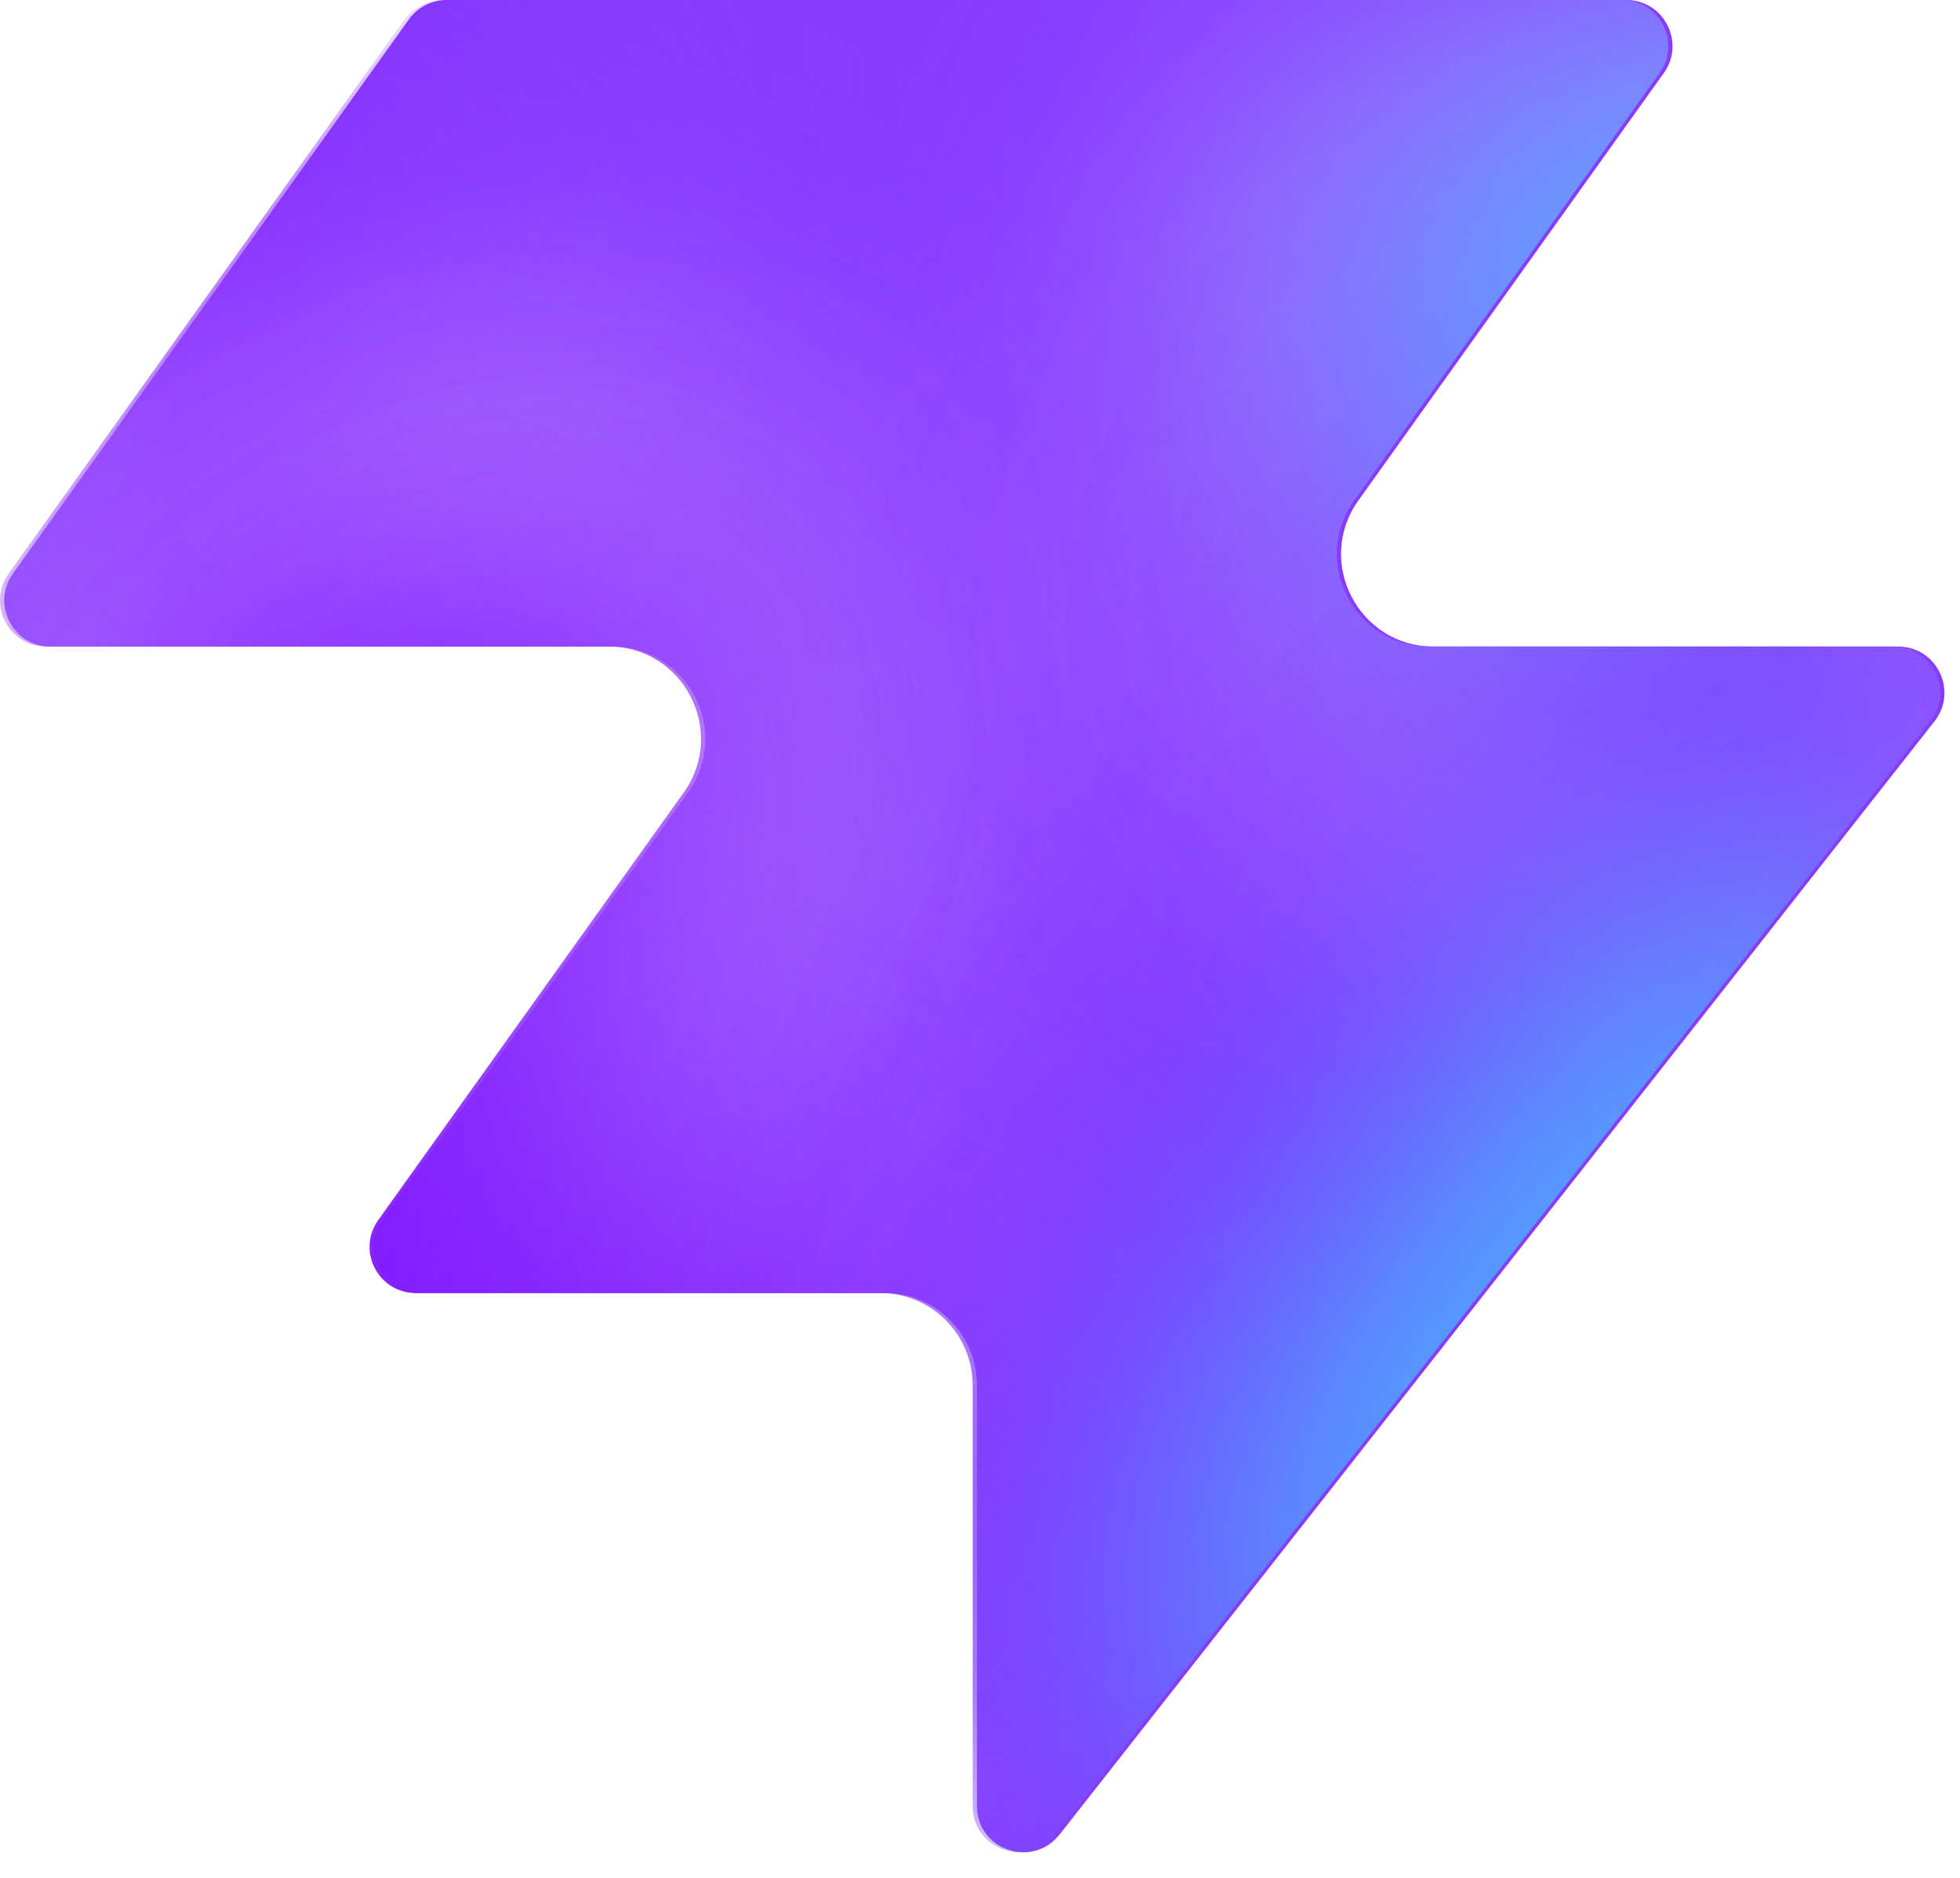
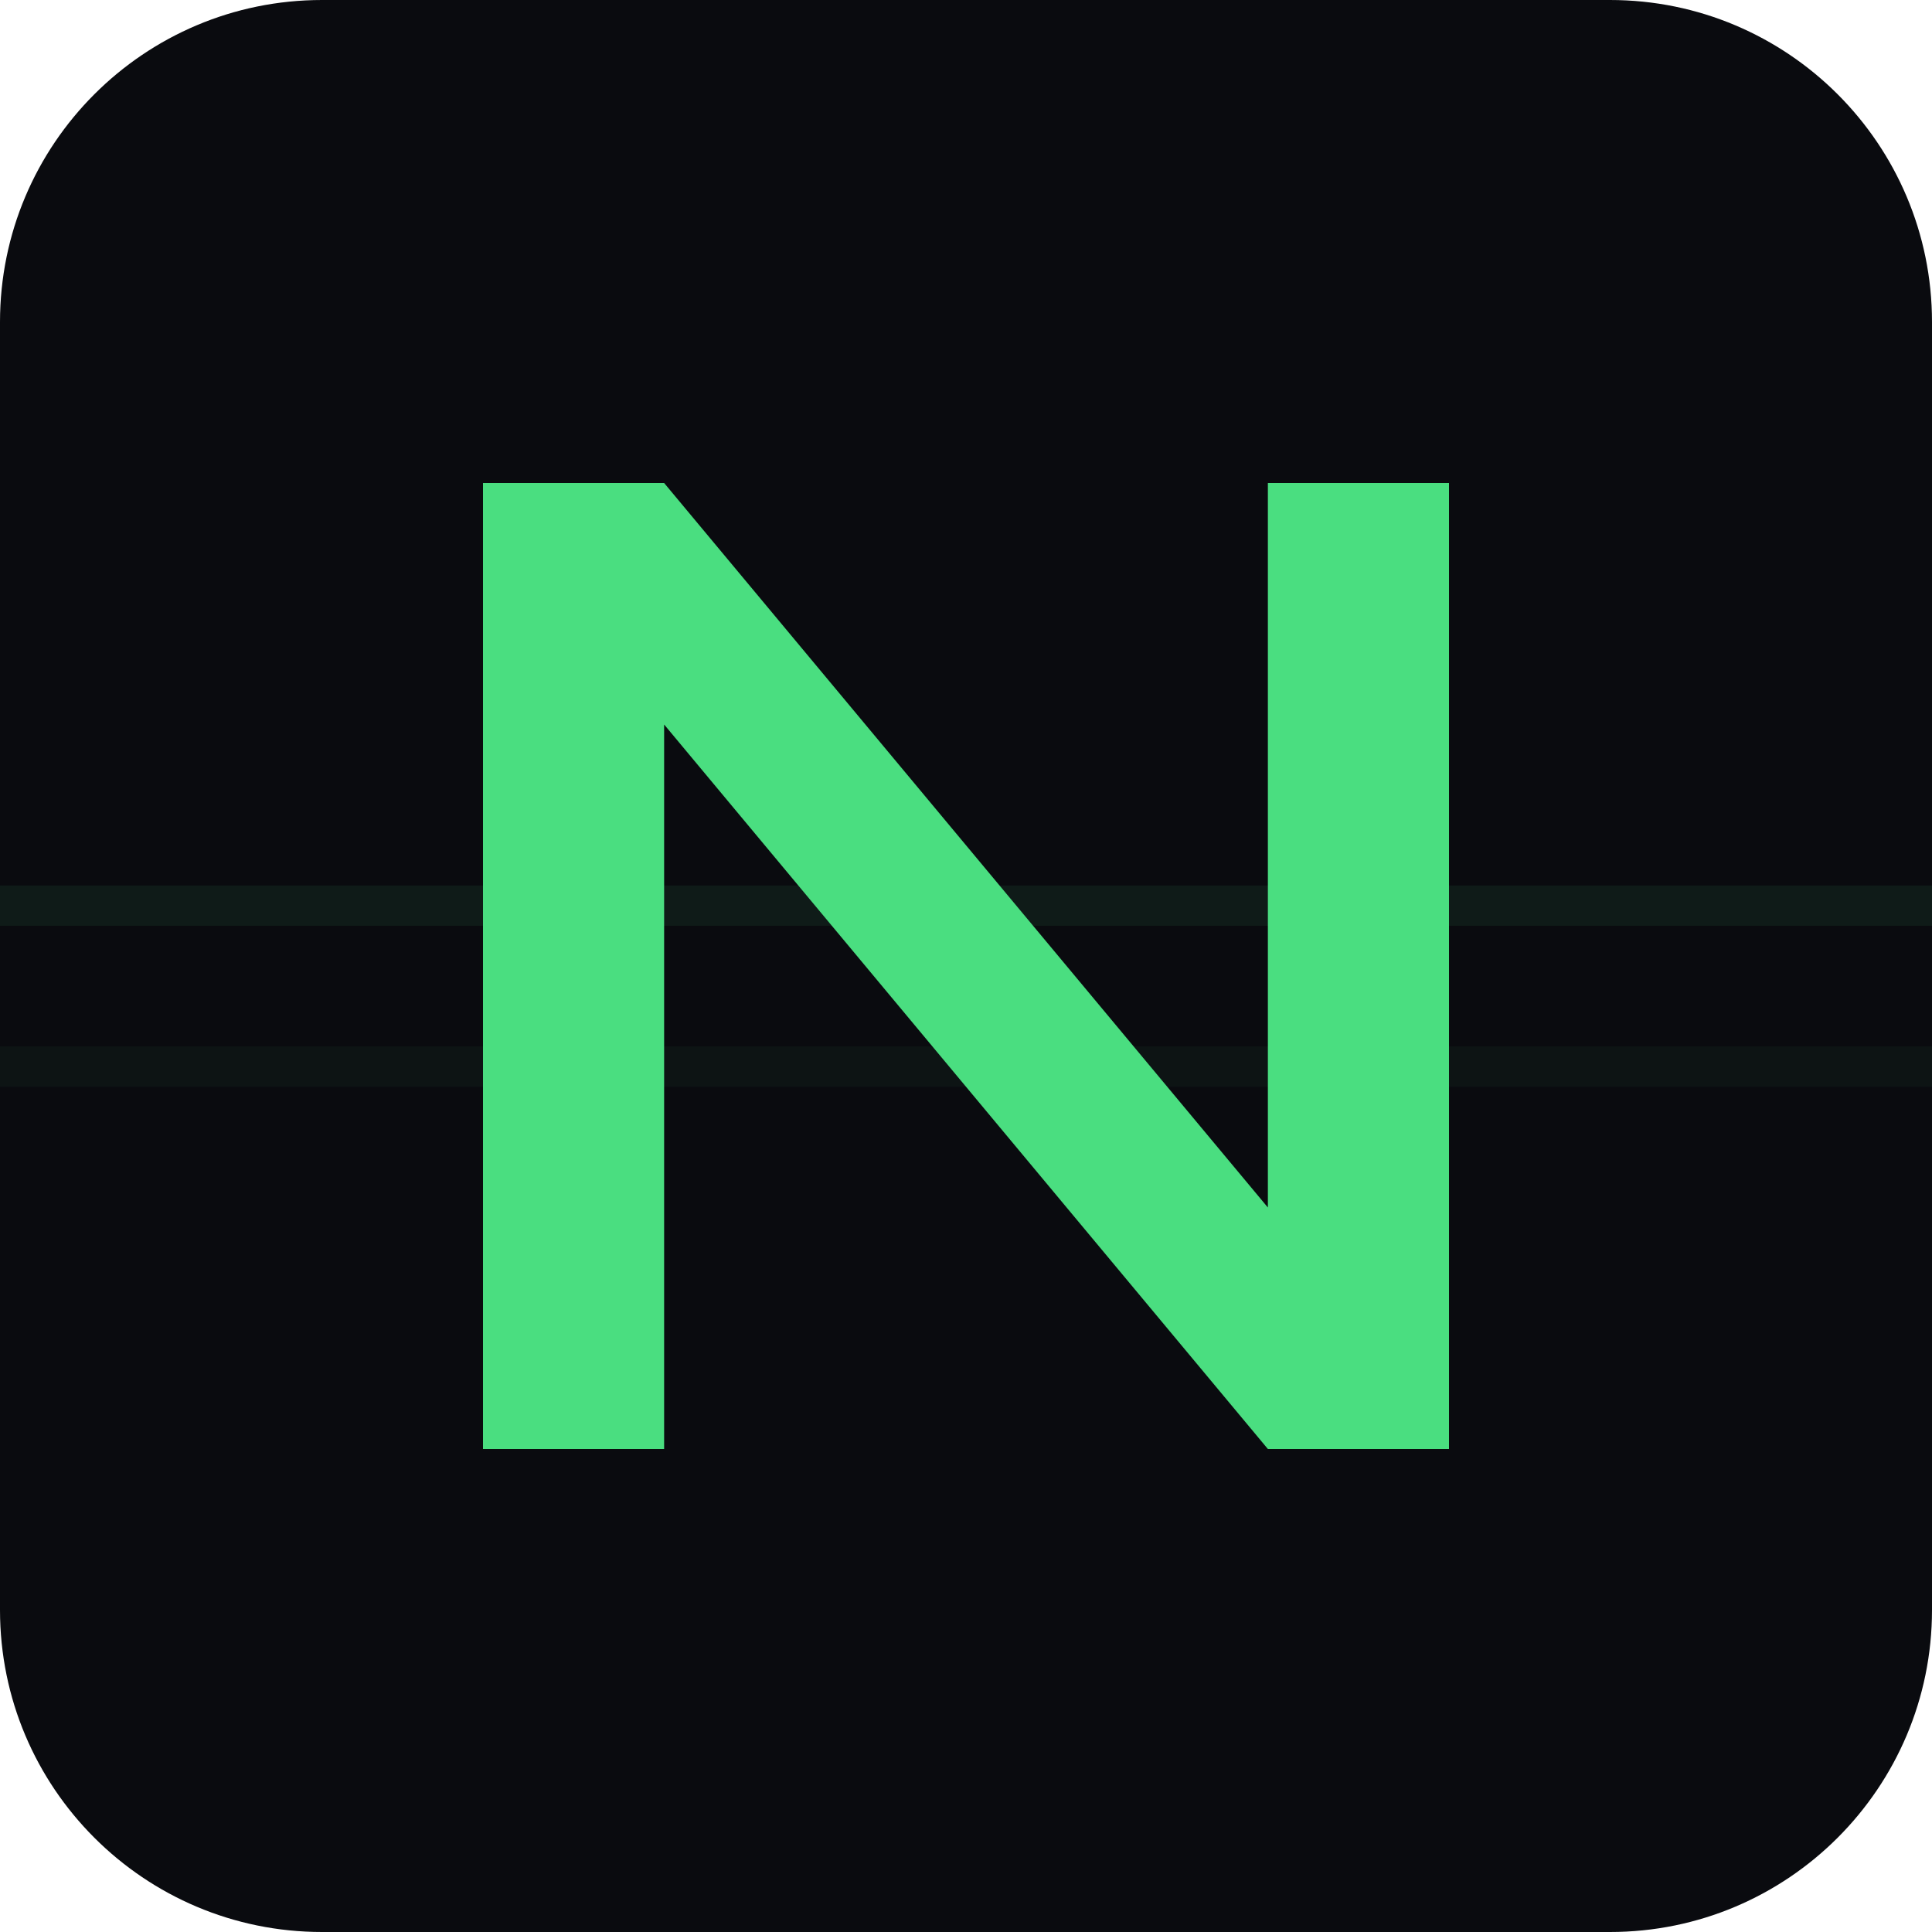
- <svg xmlns="http://www.w3.org/2000/svg" width="48" height="46" fill="none" viewBox="0 0 48 46">
-   <path fill="#863bff" d="M25.946 44.938c-.664.845-2.021.375-2.021-.698V33.937a2.26 2.26 0 0 0-2.262-2.262H10.287c-.92 0-1.456-1.04-.92-1.788l7.48-10.471c1.07-1.497 0-3.578-1.842-3.578H1.237c-.92 0-1.456-1.04-.92-1.788L10.013.474c.214-.297.556-.474.92-.474h28.894c.92 0 1.456 1.04.92 1.788l-7.48 10.471c-1.07 1.498 0 3.579 1.842 3.579h11.377c.943 0 1.473 1.088.89 1.83L25.947 44.94z" style="fill:#863bff;fill:color(display-p3 .525 .23 1);fill-opacity:1" />
-   <mask id="a" width="48" height="46" x="0" y="0" maskUnits="userSpaceOnUse" style="mask-type:alpha">
-     <path fill="#000" d="M25.842 44.938c-.664.844-2.021.375-2.021-.698V33.937a2.26 2.26 0 0 0-2.262-2.262H10.183c-.92 0-1.456-1.04-.92-1.788l7.48-10.471c1.07-1.498 0-3.579-1.842-3.579H1.133c-.92 0-1.456-1.04-.92-1.787L9.91.473c.214-.297.556-.474.92-.474h28.894c.92 0 1.456 1.04.92 1.788l-7.48 10.471c-1.07 1.498 0 3.578 1.842 3.578h11.377c.943 0 1.473 1.088.89 1.832L25.843 44.94z" style="fill:#000;fill-opacity:1" />
-   </mask>
-   <g mask="url(#a)">
-     <g filter="url(#b)">
-       <ellipse cx="5.508" cy="14.704" fill="#ede6ff" rx="5.508" ry="14.704" style="fill:#ede6ff;fill:color(display-p3 .927 .903 1);fill-opacity:1" transform="matrix(.00324 1 1 -.00324 -4.47 31.516)" />
-     </g>
-     <g filter="url(#c)">
-       <ellipse cx="10.399" cy="29.851" fill="#ede6ff" rx="10.399" ry="29.851" style="fill:#ede6ff;fill:color(display-p3 .927 .903 1);fill-opacity:1" transform="matrix(.00324 1 1 -.00324 -39.328 7.883)" />
-     </g>
-     <g filter="url(#d)">
-       <ellipse cx="5.508" cy="30.487" fill="#7e14ff" rx="5.508" ry="30.487" style="fill:#7e14ff;fill:color(display-p3 .492 .077 1);fill-opacity:1" transform="rotate(89.814 -25.913 -14.639)scale(1 -1)" />
-     </g>
-     <g filter="url(#e)">
-       <ellipse cx="5.508" cy="30.599" fill="#7e14ff" rx="5.508" ry="30.599" style="fill:#7e14ff;fill:color(display-p3 .492 .077 1);fill-opacity:1" transform="rotate(89.814 -32.644 -3.334)scale(1 -1)" />
-     </g>
-     <g filter="url(#f)">
-       <ellipse cx="5.508" cy="30.599" fill="#7e14ff" rx="5.508" ry="30.599" style="fill:#7e14ff;fill:color(display-p3 .492 .077 1);fill-opacity:1" transform="matrix(.00324 1 1 -.00324 -34.34 30.47)" />
-     </g>
-     <g filter="url(#g)">
-       <ellipse cx="14.072" cy="22.078" fill="#ede6ff" rx="14.072" ry="22.078" style="fill:#ede6ff;fill:color(display-p3 .927 .903 1);fill-opacity:1" transform="rotate(93.35 24.506 48.493)scale(-1 1)" />
-     </g>
-     <g filter="url(#h)">
-       <ellipse cx="3.47" cy="21.501" fill="#7e14ff" rx="3.47" ry="21.501" style="fill:#7e14ff;fill:color(display-p3 .492 .077 1);fill-opacity:1" transform="rotate(89.009 28.708 47.59)scale(-1 1)" />
-     </g>
-     <g filter="url(#i)">
-       <ellipse cx="3.47" cy="21.501" fill="#7e14ff" rx="3.47" ry="21.501" style="fill:#7e14ff;fill:color(display-p3 .492 .077 1);fill-opacity:1" transform="rotate(89.009 28.708 47.59)scale(-1 1)" />
-     </g>
-     <g filter="url(#j)">
-       <ellipse cx=".387" cy="8.972" fill="#7e14ff" rx="4.407" ry="29.108" style="fill:#7e14ff;fill:color(display-p3 .492 .077 1);fill-opacity:1" transform="rotate(39.51 .387 8.972)" />
-     </g>
-     <g filter="url(#k)">
-       <ellipse cx="47.523" cy="-6.092" fill="#7e14ff" rx="4.407" ry="29.108" style="fill:#7e14ff;fill:color(display-p3 .492 .077 1);fill-opacity:1" transform="rotate(37.892 47.523 -6.092)" />
-     </g>
-     <g filter="url(#l)">
-       <ellipse cx="41.412" cy="6.333" fill="#47bfff" rx="5.971" ry="9.665" style="fill:#47bfff;fill:color(display-p3 .28 .748 1);fill-opacity:1" transform="rotate(37.892 41.412 6.333)" />
-     </g>
-     <g filter="url(#m)">
-       <ellipse cx="-1.879" cy="38.332" fill="#7e14ff" rx="4.407" ry="29.108" style="fill:#7e14ff;fill:color(display-p3 .492 .077 1);fill-opacity:1" transform="rotate(37.892 -1.88 38.332)" />
-     </g>
-     <g filter="url(#n)">
-       <ellipse cx="-1.879" cy="38.332" fill="#7e14ff" rx="4.407" ry="29.108" style="fill:#7e14ff;fill:color(display-p3 .492 .077 1);fill-opacity:1" transform="rotate(37.892 -1.88 38.332)" />
-     </g>
-     <g filter="url(#o)">
-       <ellipse cx="35.651" cy="29.907" fill="#7e14ff" rx="4.407" ry="29.108" style="fill:#7e14ff;fill:color(display-p3 .492 .077 1);fill-opacity:1" transform="rotate(37.892 35.651 29.907)" />
-     </g>
-     <g filter="url(#p)">
-       <ellipse cx="38.418" cy="32.4" fill="#47bfff" rx="5.971" ry="15.297" style="fill:#47bfff;fill:color(display-p3 .28 .748 1);fill-opacity:1" transform="rotate(37.892 38.418 32.4)" />
-     </g>
-   </g>
-   <defs>
-     <filter id="b" width="60.045" height="41.654" x="-19.77" y="16.149" color-interpolation-filters="sRGB" filterUnits="userSpaceOnUse">
-       <feFlood flood-opacity="0" result="BackgroundImageFix" />
-       <feBlend in="SourceGraphic" in2="BackgroundImageFix" result="shape" />
-       <feGaussianBlur result="effect1_foregroundBlur_2002_17158" stdDeviation="7.659" />
-     </filter>
-     <filter id="c" width="90.34" height="51.437" x="-54.613" y="-7.533" color-interpolation-filters="sRGB" filterUnits="userSpaceOnUse">
-       <feFlood flood-opacity="0" result="BackgroundImageFix" />
-       <feBlend in="SourceGraphic" in2="BackgroundImageFix" result="shape" />
-       <feGaussianBlur result="effect1_foregroundBlur_2002_17158" stdDeviation="7.659" />
-     </filter>
-     <filter id="d" width="79.355" height="29.4" x="-49.64" y="2.03" color-interpolation-filters="sRGB" filterUnits="userSpaceOnUse">
-       <feFlood flood-opacity="0" result="BackgroundImageFix" />
-       <feBlend in="SourceGraphic" in2="BackgroundImageFix" result="shape" />
-       <feGaussianBlur result="effect1_foregroundBlur_2002_17158" stdDeviation="4.596" />
-     </filter>
-     <filter id="e" width="79.579" height="29.4" x="-45.045" y="20.029" color-interpolation-filters="sRGB" filterUnits="userSpaceOnUse">
-       <feFlood flood-opacity="0" result="BackgroundImageFix" />
-       <feBlend in="SourceGraphic" in2="BackgroundImageFix" result="shape" />
-       <feGaussianBlur result="effect1_foregroundBlur_2002_17158" stdDeviation="4.596" />
-     </filter>
-     <filter id="f" width="79.579" height="29.4" x="-43.513" y="21.178" color-interpolation-filters="sRGB" filterUnits="userSpaceOnUse">
-       <feFlood flood-opacity="0" result="BackgroundImageFix" />
-       <feBlend in="SourceGraphic" in2="BackgroundImageFix" result="shape" />
-       <feGaussianBlur result="effect1_foregroundBlur_2002_17158" stdDeviation="4.596" />
-     </filter>
-     <filter id="g" width="74.749" height="58.852" x="15.756" y="-17.901" color-interpolation-filters="sRGB" filterUnits="userSpaceOnUse">
-       <feFlood flood-opacity="0" result="BackgroundImageFix" />
-       <feBlend in="SourceGraphic" in2="BackgroundImageFix" result="shape" />
-       <feGaussianBlur result="effect1_foregroundBlur_2002_17158" stdDeviation="7.659" />
-     </filter>
-     <filter id="h" width="61.377" height="25.362" x="23.548" y="2.284" color-interpolation-filters="sRGB" filterUnits="userSpaceOnUse">
-       <feFlood flood-opacity="0" result="BackgroundImageFix" />
-       <feBlend in="SourceGraphic" in2="BackgroundImageFix" result="shape" />
-       <feGaussianBlur result="effect1_foregroundBlur_2002_17158" stdDeviation="4.596" />
-     </filter>
-     <filter id="i" width="61.377" height="25.362" x="23.548" y="2.284" color-interpolation-filters="sRGB" filterUnits="userSpaceOnUse">
-       <feFlood flood-opacity="0" result="BackgroundImageFix" />
-       <feBlend in="SourceGraphic" in2="BackgroundImageFix" result="shape" />
-       <feGaussianBlur result="effect1_foregroundBlur_2002_17158" stdDeviation="4.596" />
-     </filter>
-     <filter id="j" width="56.045" height="63.649" x="-27.636" y="-22.853" color-interpolation-filters="sRGB" filterUnits="userSpaceOnUse">
-       <feFlood flood-opacity="0" result="BackgroundImageFix" />
-       <feBlend in="SourceGraphic" in2="BackgroundImageFix" result="shape" />
-       <feGaussianBlur result="effect1_foregroundBlur_2002_17158" stdDeviation="4.596" />
-     </filter>
-     <filter id="k" width="54.814" height="64.646" x="20.116" y="-38.415" color-interpolation-filters="sRGB" filterUnits="userSpaceOnUse">
-       <feFlood flood-opacity="0" result="BackgroundImageFix" />
-       <feBlend in="SourceGraphic" in2="BackgroundImageFix" result="shape" />
-       <feGaussianBlur result="effect1_foregroundBlur_2002_17158" stdDeviation="4.596" />
-     </filter>
-     <filter id="l" width="33.541" height="35.313" x="24.641" y="-11.323" color-interpolation-filters="sRGB" filterUnits="userSpaceOnUse">
-       <feFlood flood-opacity="0" result="BackgroundImageFix" />
-       <feBlend in="SourceGraphic" in2="BackgroundImageFix" result="shape" />
-       <feGaussianBlur result="effect1_foregroundBlur_2002_17158" stdDeviation="4.596" />
-     </filter>
-     <filter id="m" width="54.814" height="64.646" x="-29.286" y="6.009" color-interpolation-filters="sRGB" filterUnits="userSpaceOnUse">
-       <feFlood flood-opacity="0" result="BackgroundImageFix" />
-       <feBlend in="SourceGraphic" in2="BackgroundImageFix" result="shape" />
-       <feGaussianBlur result="effect1_foregroundBlur_2002_17158" stdDeviation="4.596" />
-     </filter>
-     <filter id="n" width="54.814" height="64.646" x="-29.286" y="6.009" color-interpolation-filters="sRGB" filterUnits="userSpaceOnUse">
-       <feFlood flood-opacity="0" result="BackgroundImageFix" />
-       <feBlend in="SourceGraphic" in2="BackgroundImageFix" result="shape" />
-       <feGaussianBlur result="effect1_foregroundBlur_2002_17158" stdDeviation="4.596" />
-     </filter>
-     <filter id="o" width="54.814" height="64.646" x="8.244" y="-2.416" color-interpolation-filters="sRGB" filterUnits="userSpaceOnUse">
-       <feFlood flood-opacity="0" result="BackgroundImageFix" />
-       <feBlend in="SourceGraphic" in2="BackgroundImageFix" result="shape" />
-       <feGaussianBlur result="effect1_foregroundBlur_2002_17158" stdDeviation="4.596" />
-     </filter>
-     <filter id="p" width="39.409" height="43.623" x="18.713" y="10.588" color-interpolation-filters="sRGB" filterUnits="userSpaceOnUse">
-       <feFlood flood-opacity="0" result="BackgroundImageFix" />
-       <feBlend in="SourceGraphic" in2="BackgroundImageFix" result="shape" />
-       <feGaussianBlur result="effect1_foregroundBlur_2002_17158" stdDeviation="4.596" />
-     </filter>
-   </defs>
+ <svg xmlns="http://www.w3.org/2000/svg" width="48" height="48" viewBox="0 0 48 48" fill="none">
+   <rect width="48" height="48" rx="8" fill="#0a0b0f" />
+   <path d="M12 36V12h4.5l15 18V12H36v24h-4.5l-15-18v18H12z" fill="#4ade80" />
+   <rect x="0" y="22" width="48" height="1" fill="#4ade80" opacity="0.08" />
+   <rect x="0" y="26" width="48" height="1" fill="#4ade80" opacity="0.05" />
</svg>
